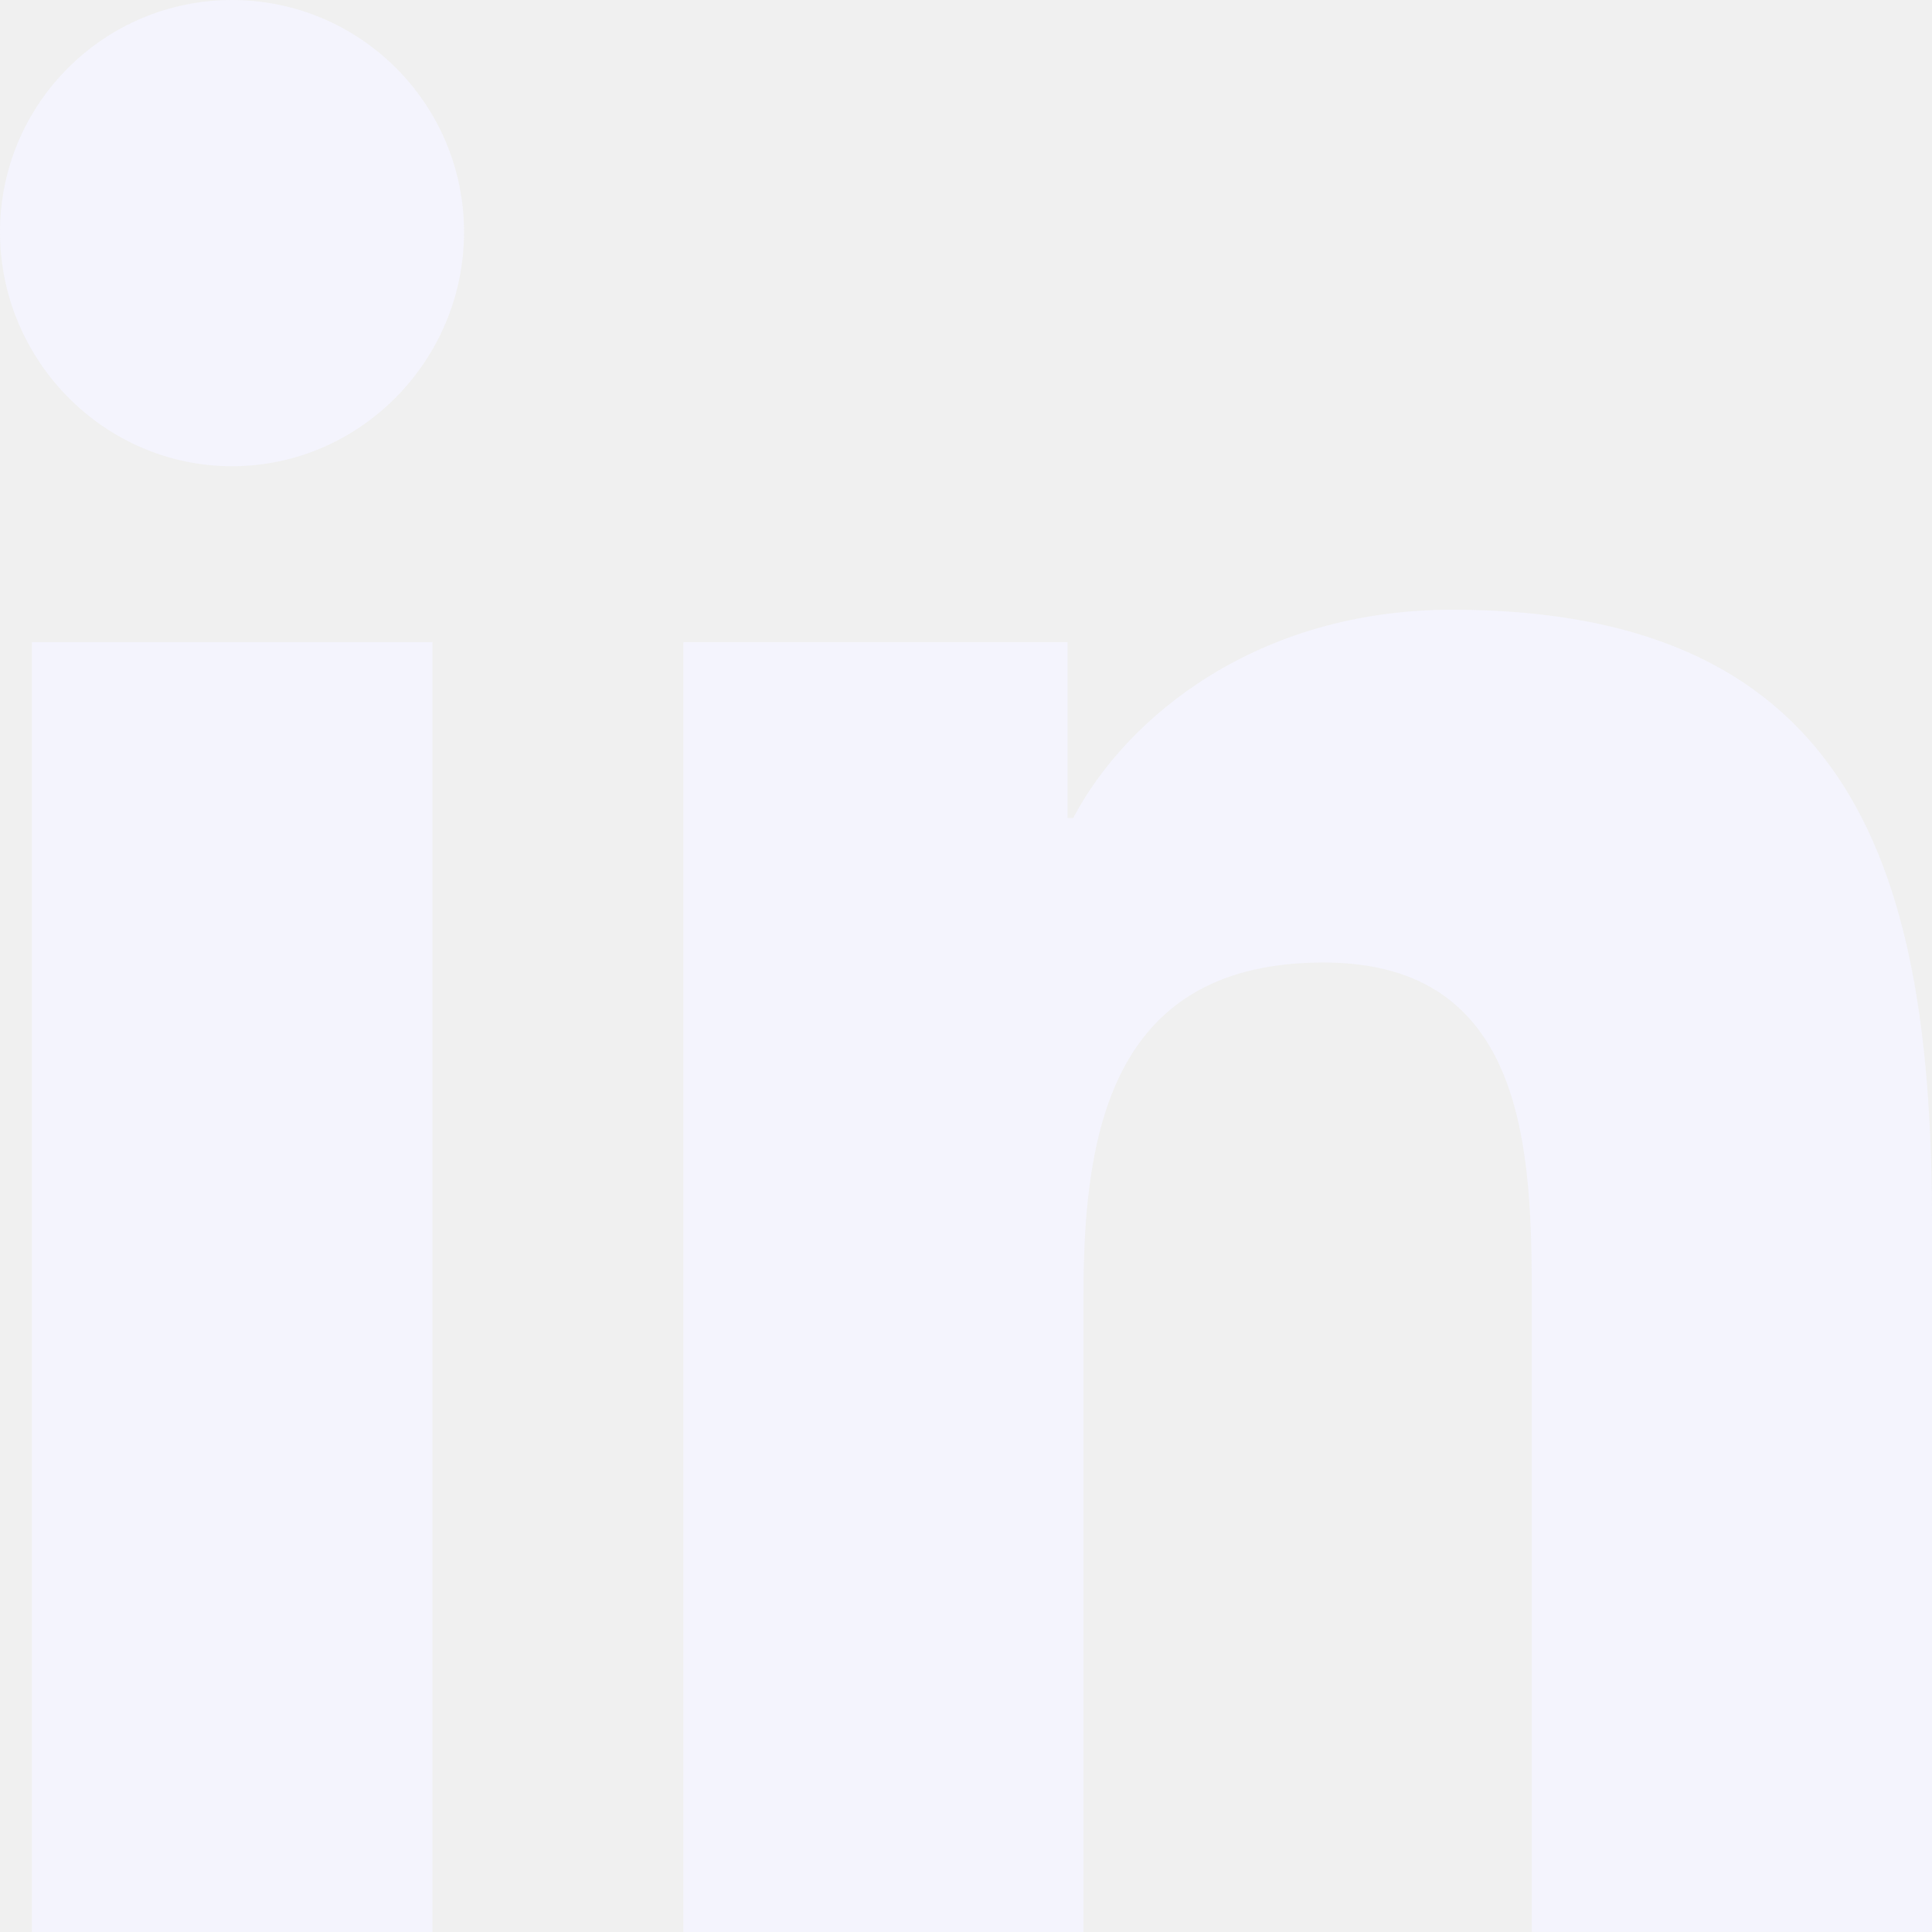
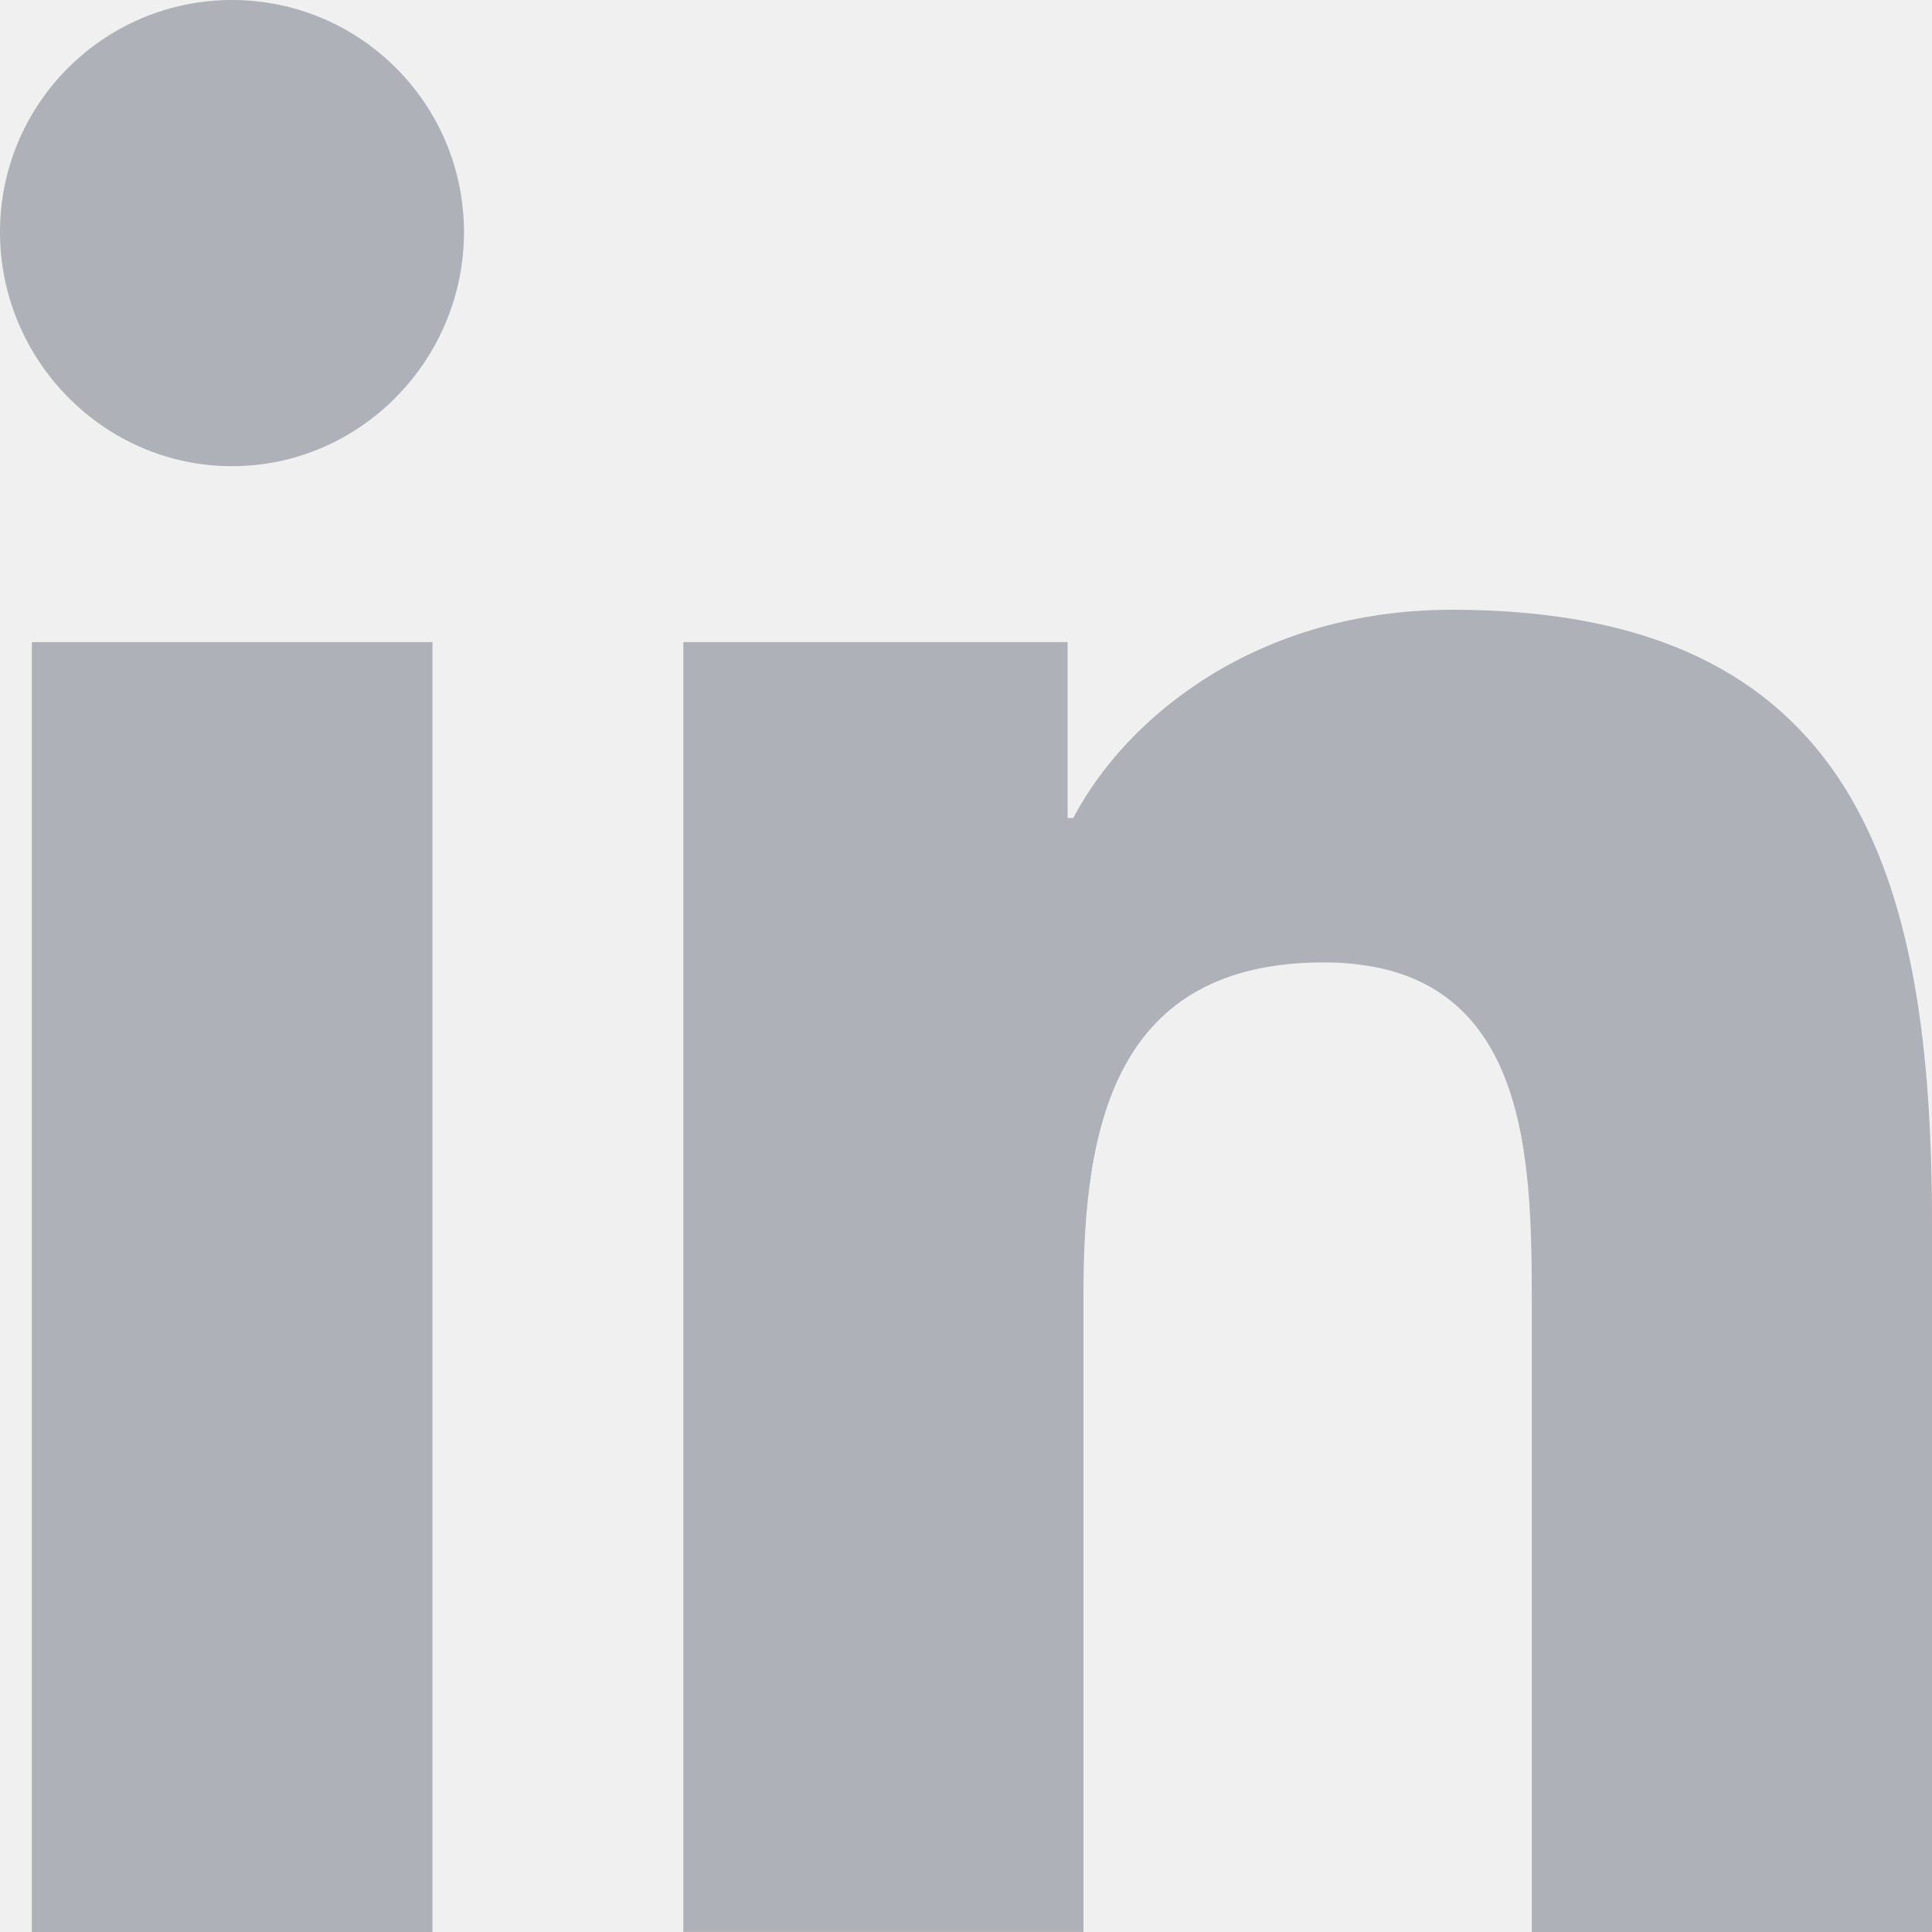
- <svg xmlns="http://www.w3.org/2000/svg" version="1.1" width="32" height="32" viewBox="0 0 32 32">
-   <path fill="#f4f4fd" d="M31.992 32h0.008v-11.737c0-5.741-1.236-10.164-7.948-10.164-3.227 0-5.392 1.771-6.276 3.449h-0.093v-2.913h-6.364v21.365h6.627v-10.579c0-2.785 0.528-5.479 3.977-5.479 3.399 0 3.449 3.179 3.449 5.657v10.4h6.62zM0.528 10.636h6.635v21.364h-6.635v-21.364zM3.843 0c-2.122 0.001-3.842 1.721-3.843 3.843v0c0 2.121 1.721 3.879 3.843 3.879s3.843-1.757 3.843-3.879c-0.002-2.122-1.721-3.841-3.843-3.843h-0z" />
+ <svg xmlns="http://www.w3.org/2000/svg" width="20" height="20" viewBox="0 0 20 20" fill="none">
+   <g clip-path="url(#clip0_1_476)">
+     <path d="M19.995 20V19.999H20V12.664C20 9.076 19.227 6.312 15.033 6.312C13.016 6.312 11.662 7.418 11.11 8.468H11.052V6.647H7.074V19.999H11.216V13.387C11.216 11.647 11.546 9.963 13.702 9.963C15.826 9.963 15.857 11.95 15.857 13.499V20H19.995Z" fill="#AFB1B8" />
+     <path d="M0.33 6.647H4.477V20H0.33V6.647Z" fill="#AFB1B8" />
+     <path d="M2.402 0C1.076 0 0 1.076 0 2.402C0 3.728 1.076 4.826 2.402 4.826C3.728 4.826 4.803 3.728 4.803 2.402C4.803 1.076 3.727 0 2.402 0V0Z" fill="#AFB1B8" />
+   </g>
+   <defs>
+     <clipPath id="clip0_1_476">
+       <rect width="20" height="20" fill="white" />
+     </clipPath>
+   </defs>
</svg>
